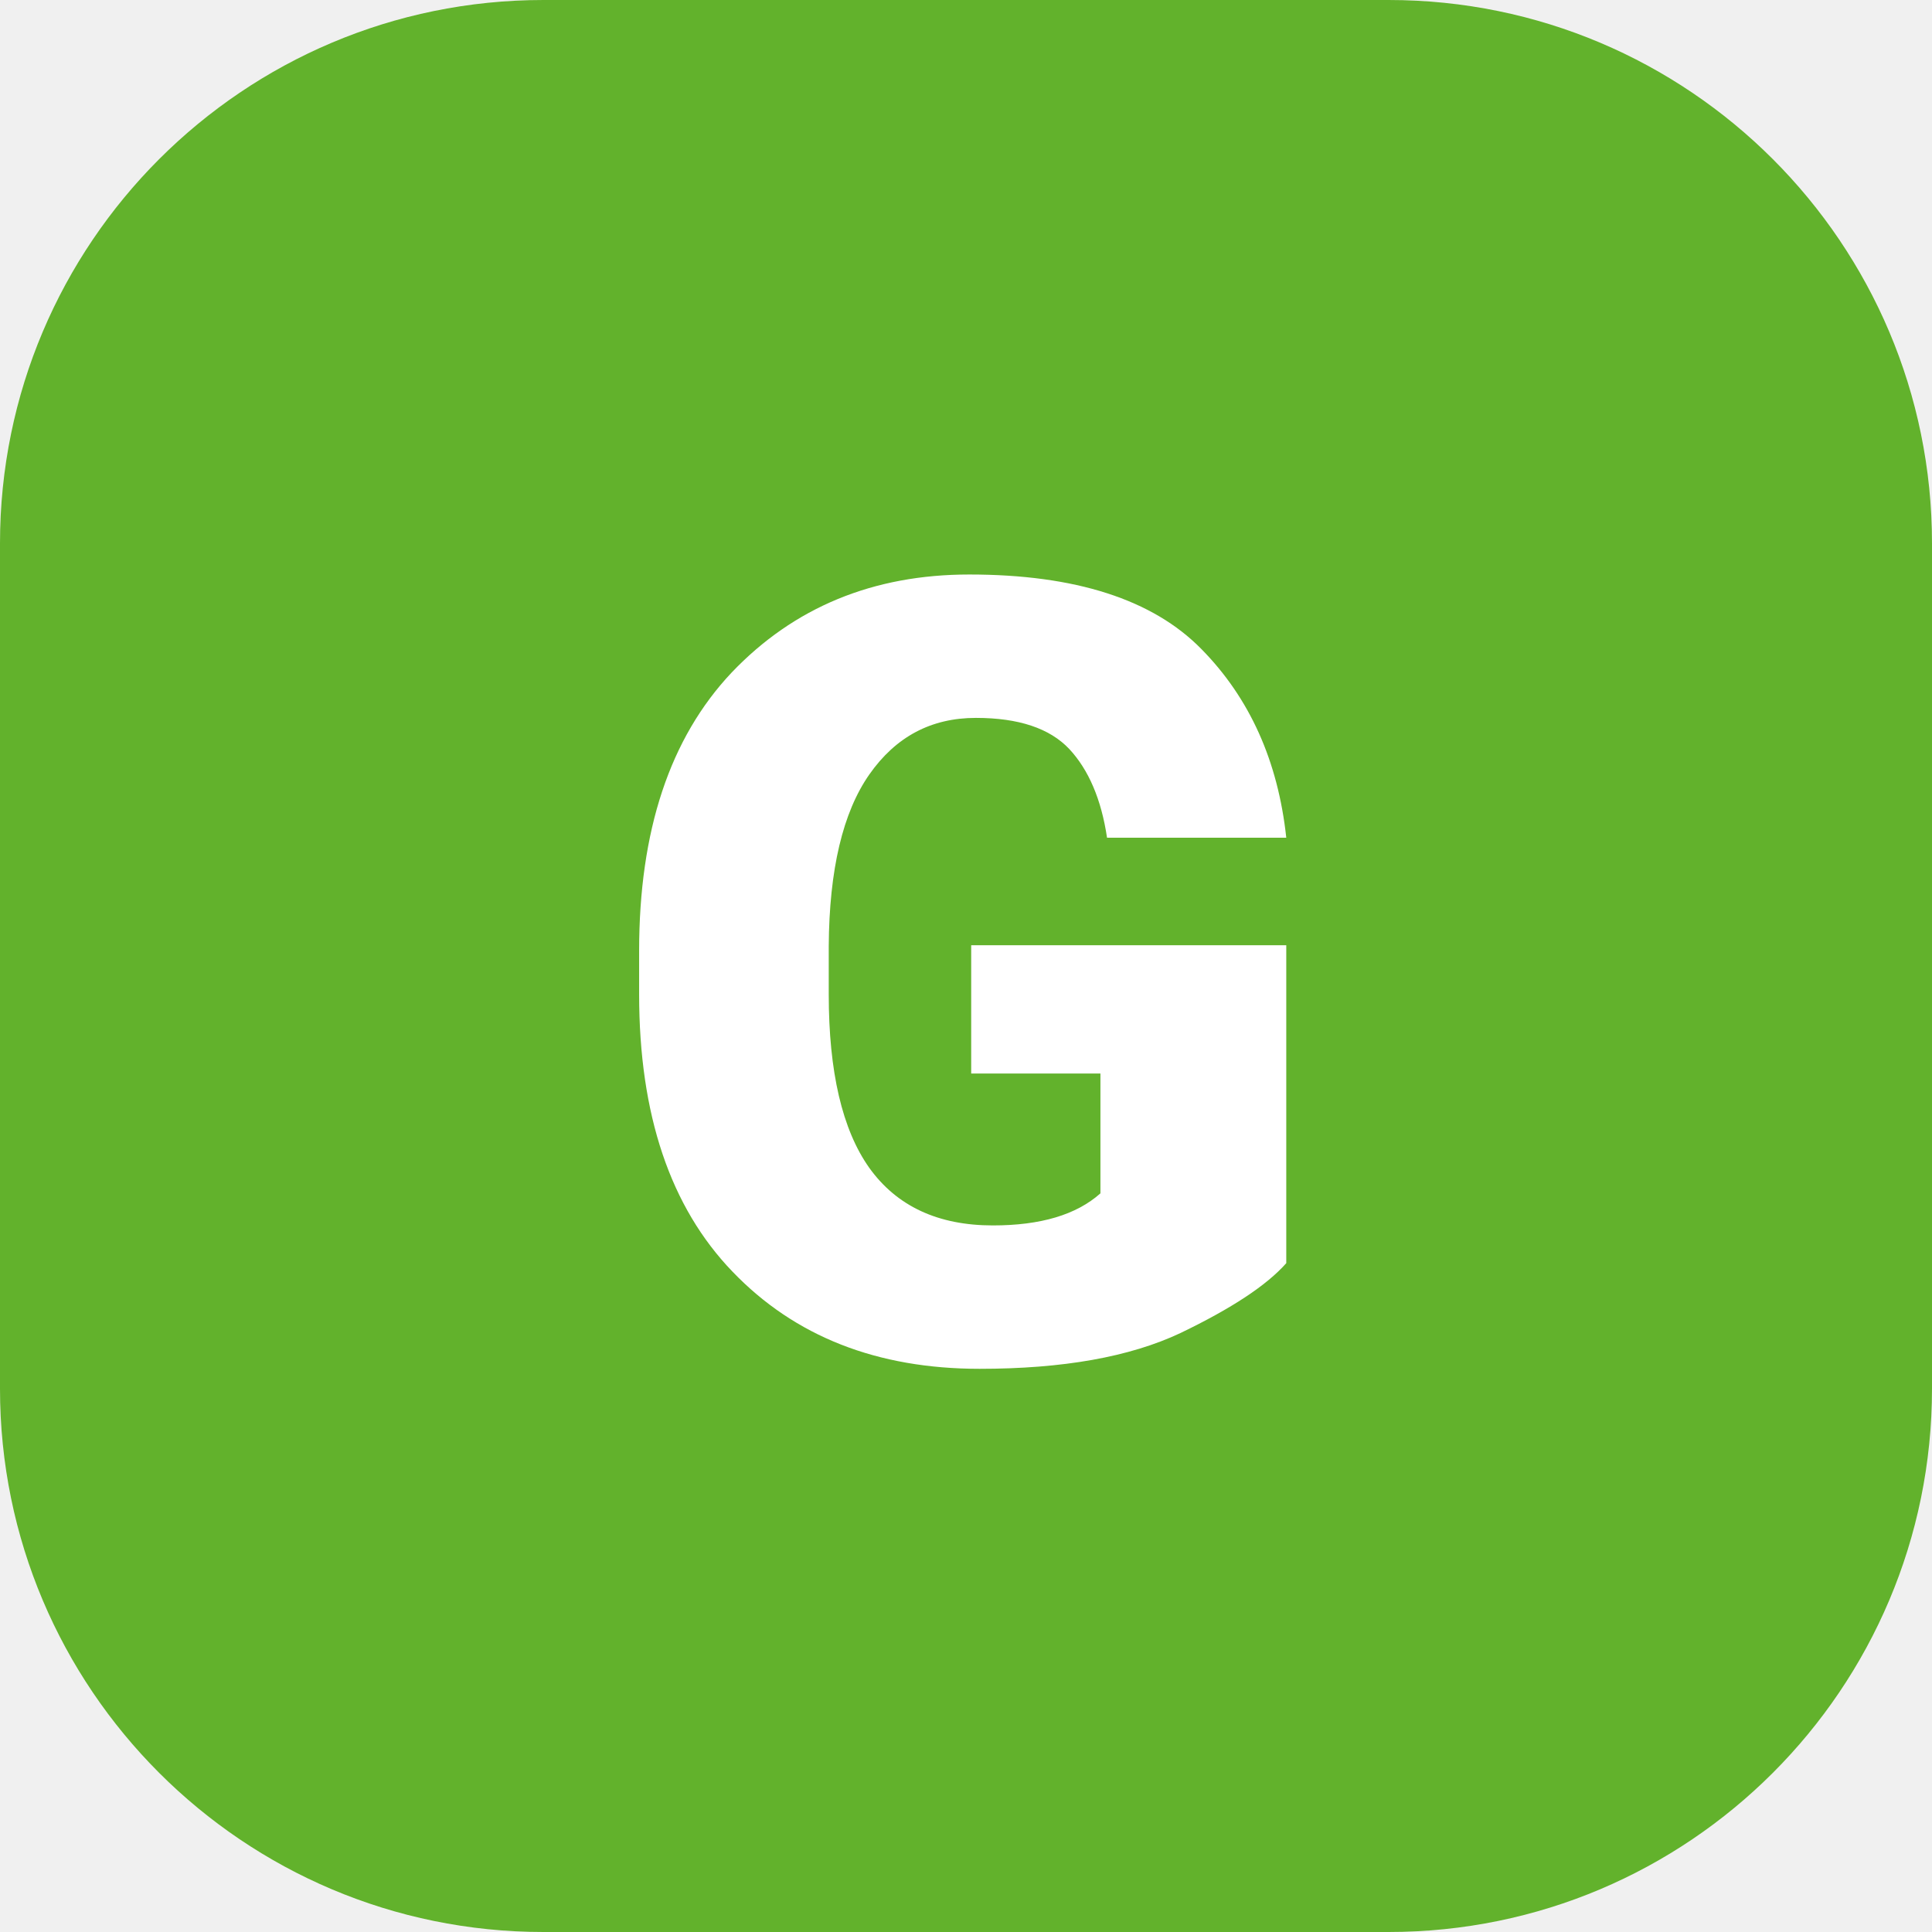
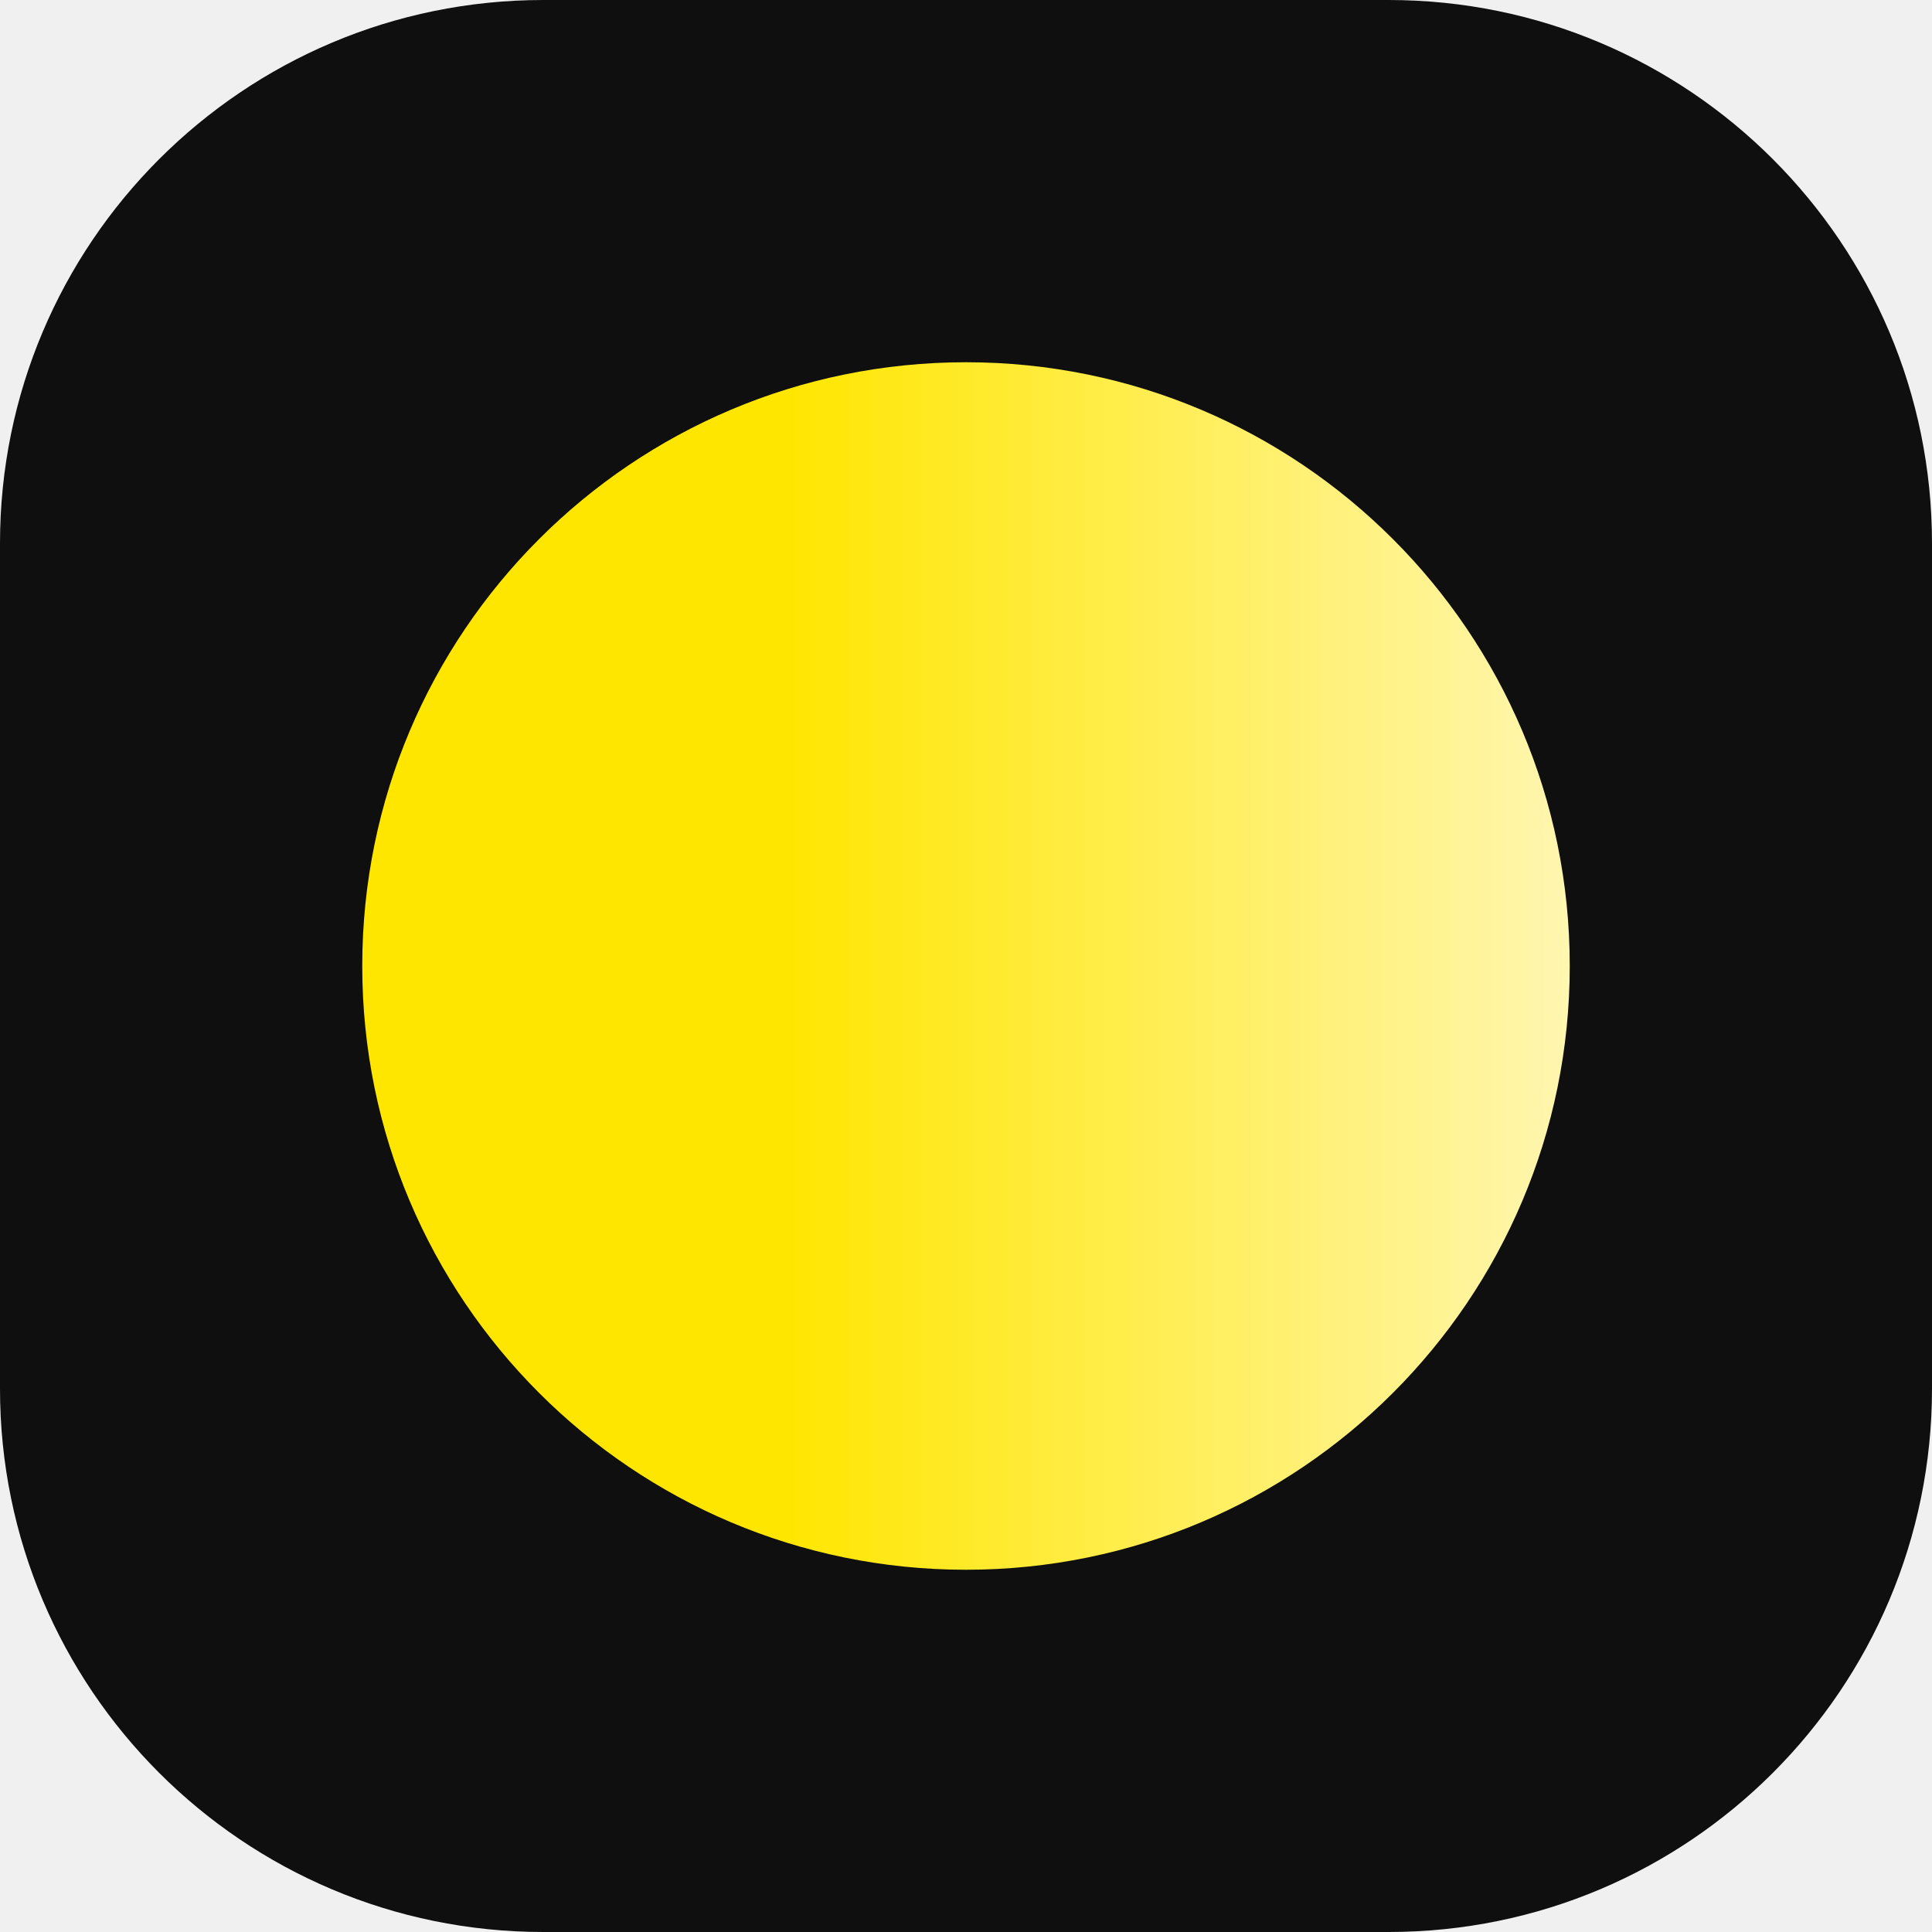
<svg xmlns="http://www.w3.org/2000/svg" viewBox="0 0 32 32">
-   <rect width="32" height="32" rx="9" fill="#62b22c" />
-   <text x="16" y="22.5" text-anchor="middle" font-family="Segoe UI, Roboto, Arial, sans-serif" font-size="18" font-weight="800" fill="#fff">G</text>
+   <defs>
+     <linearGradient id="s" x1="0" x2="1">
+       <stop offset=".35" stop-color="#ffe600" />
+       <stop offset="1" stop-color="#fff6b0" />
+     </linearGradient>
+   </defs>
+   <rect width="32" height="32" rx="9" fill="#0f0f0f" />
+   <circle cx="16" cy="16" r="10" fill="url(#s)" />
</svg>
